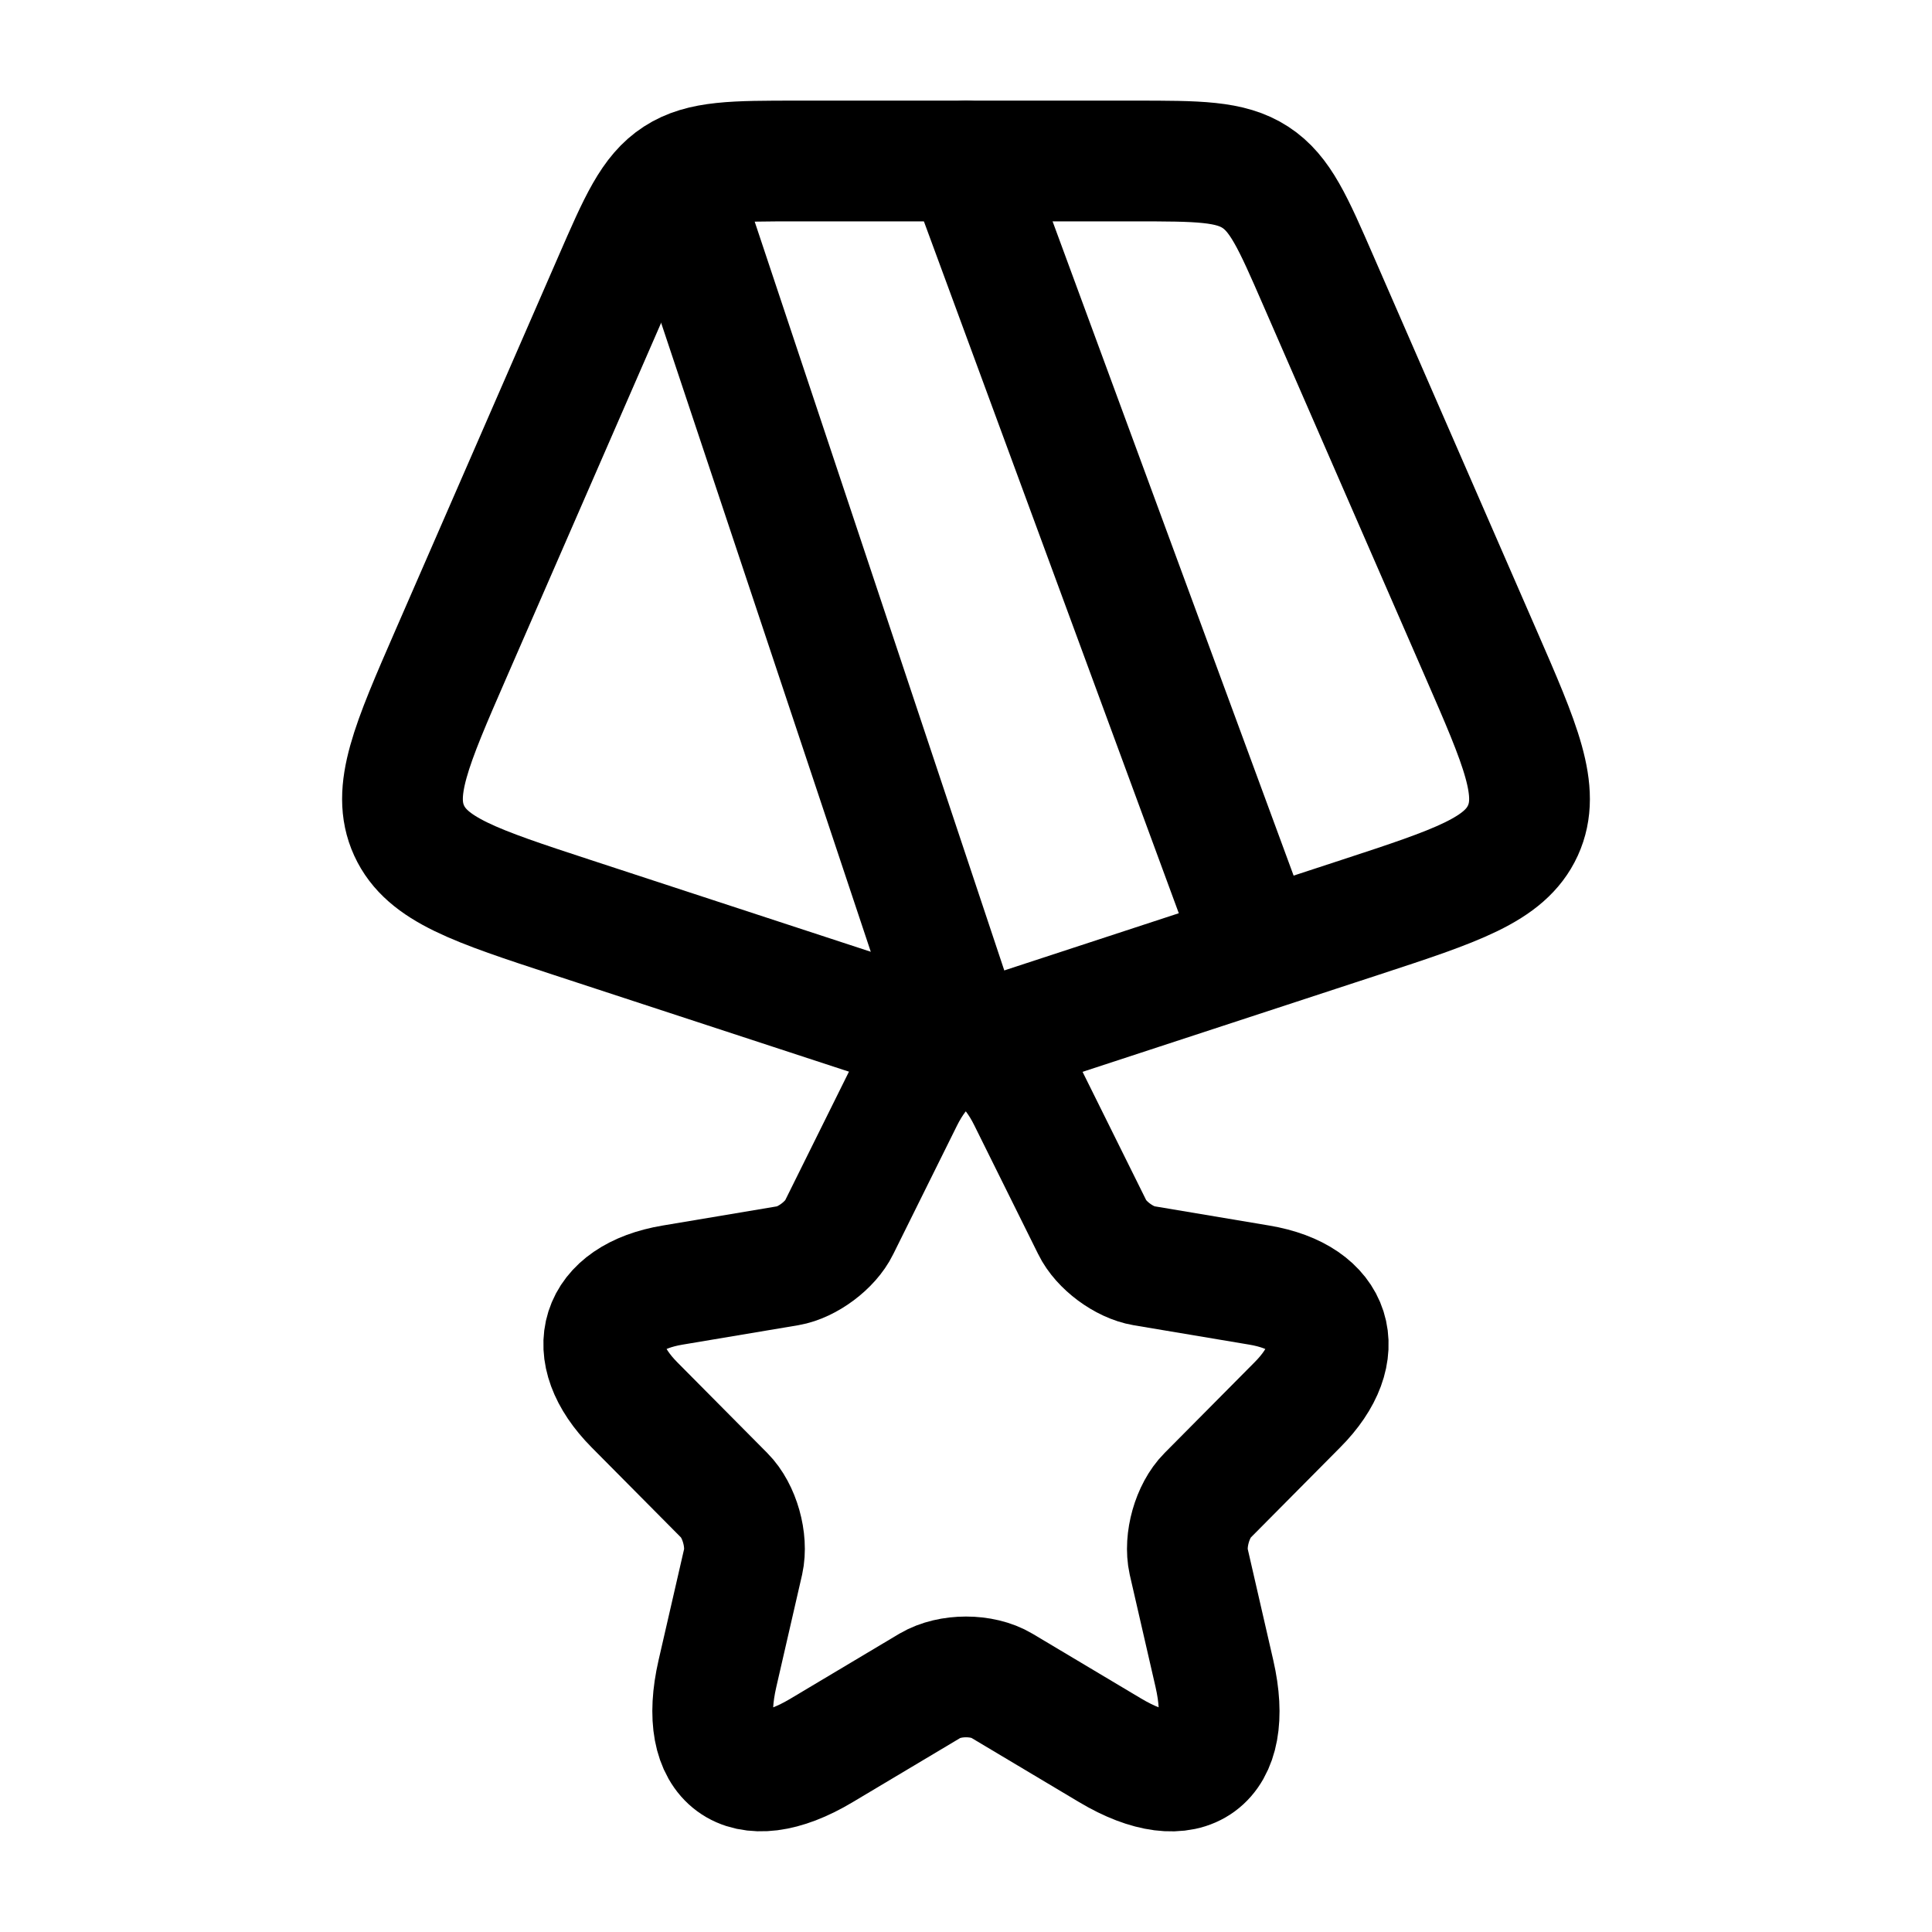
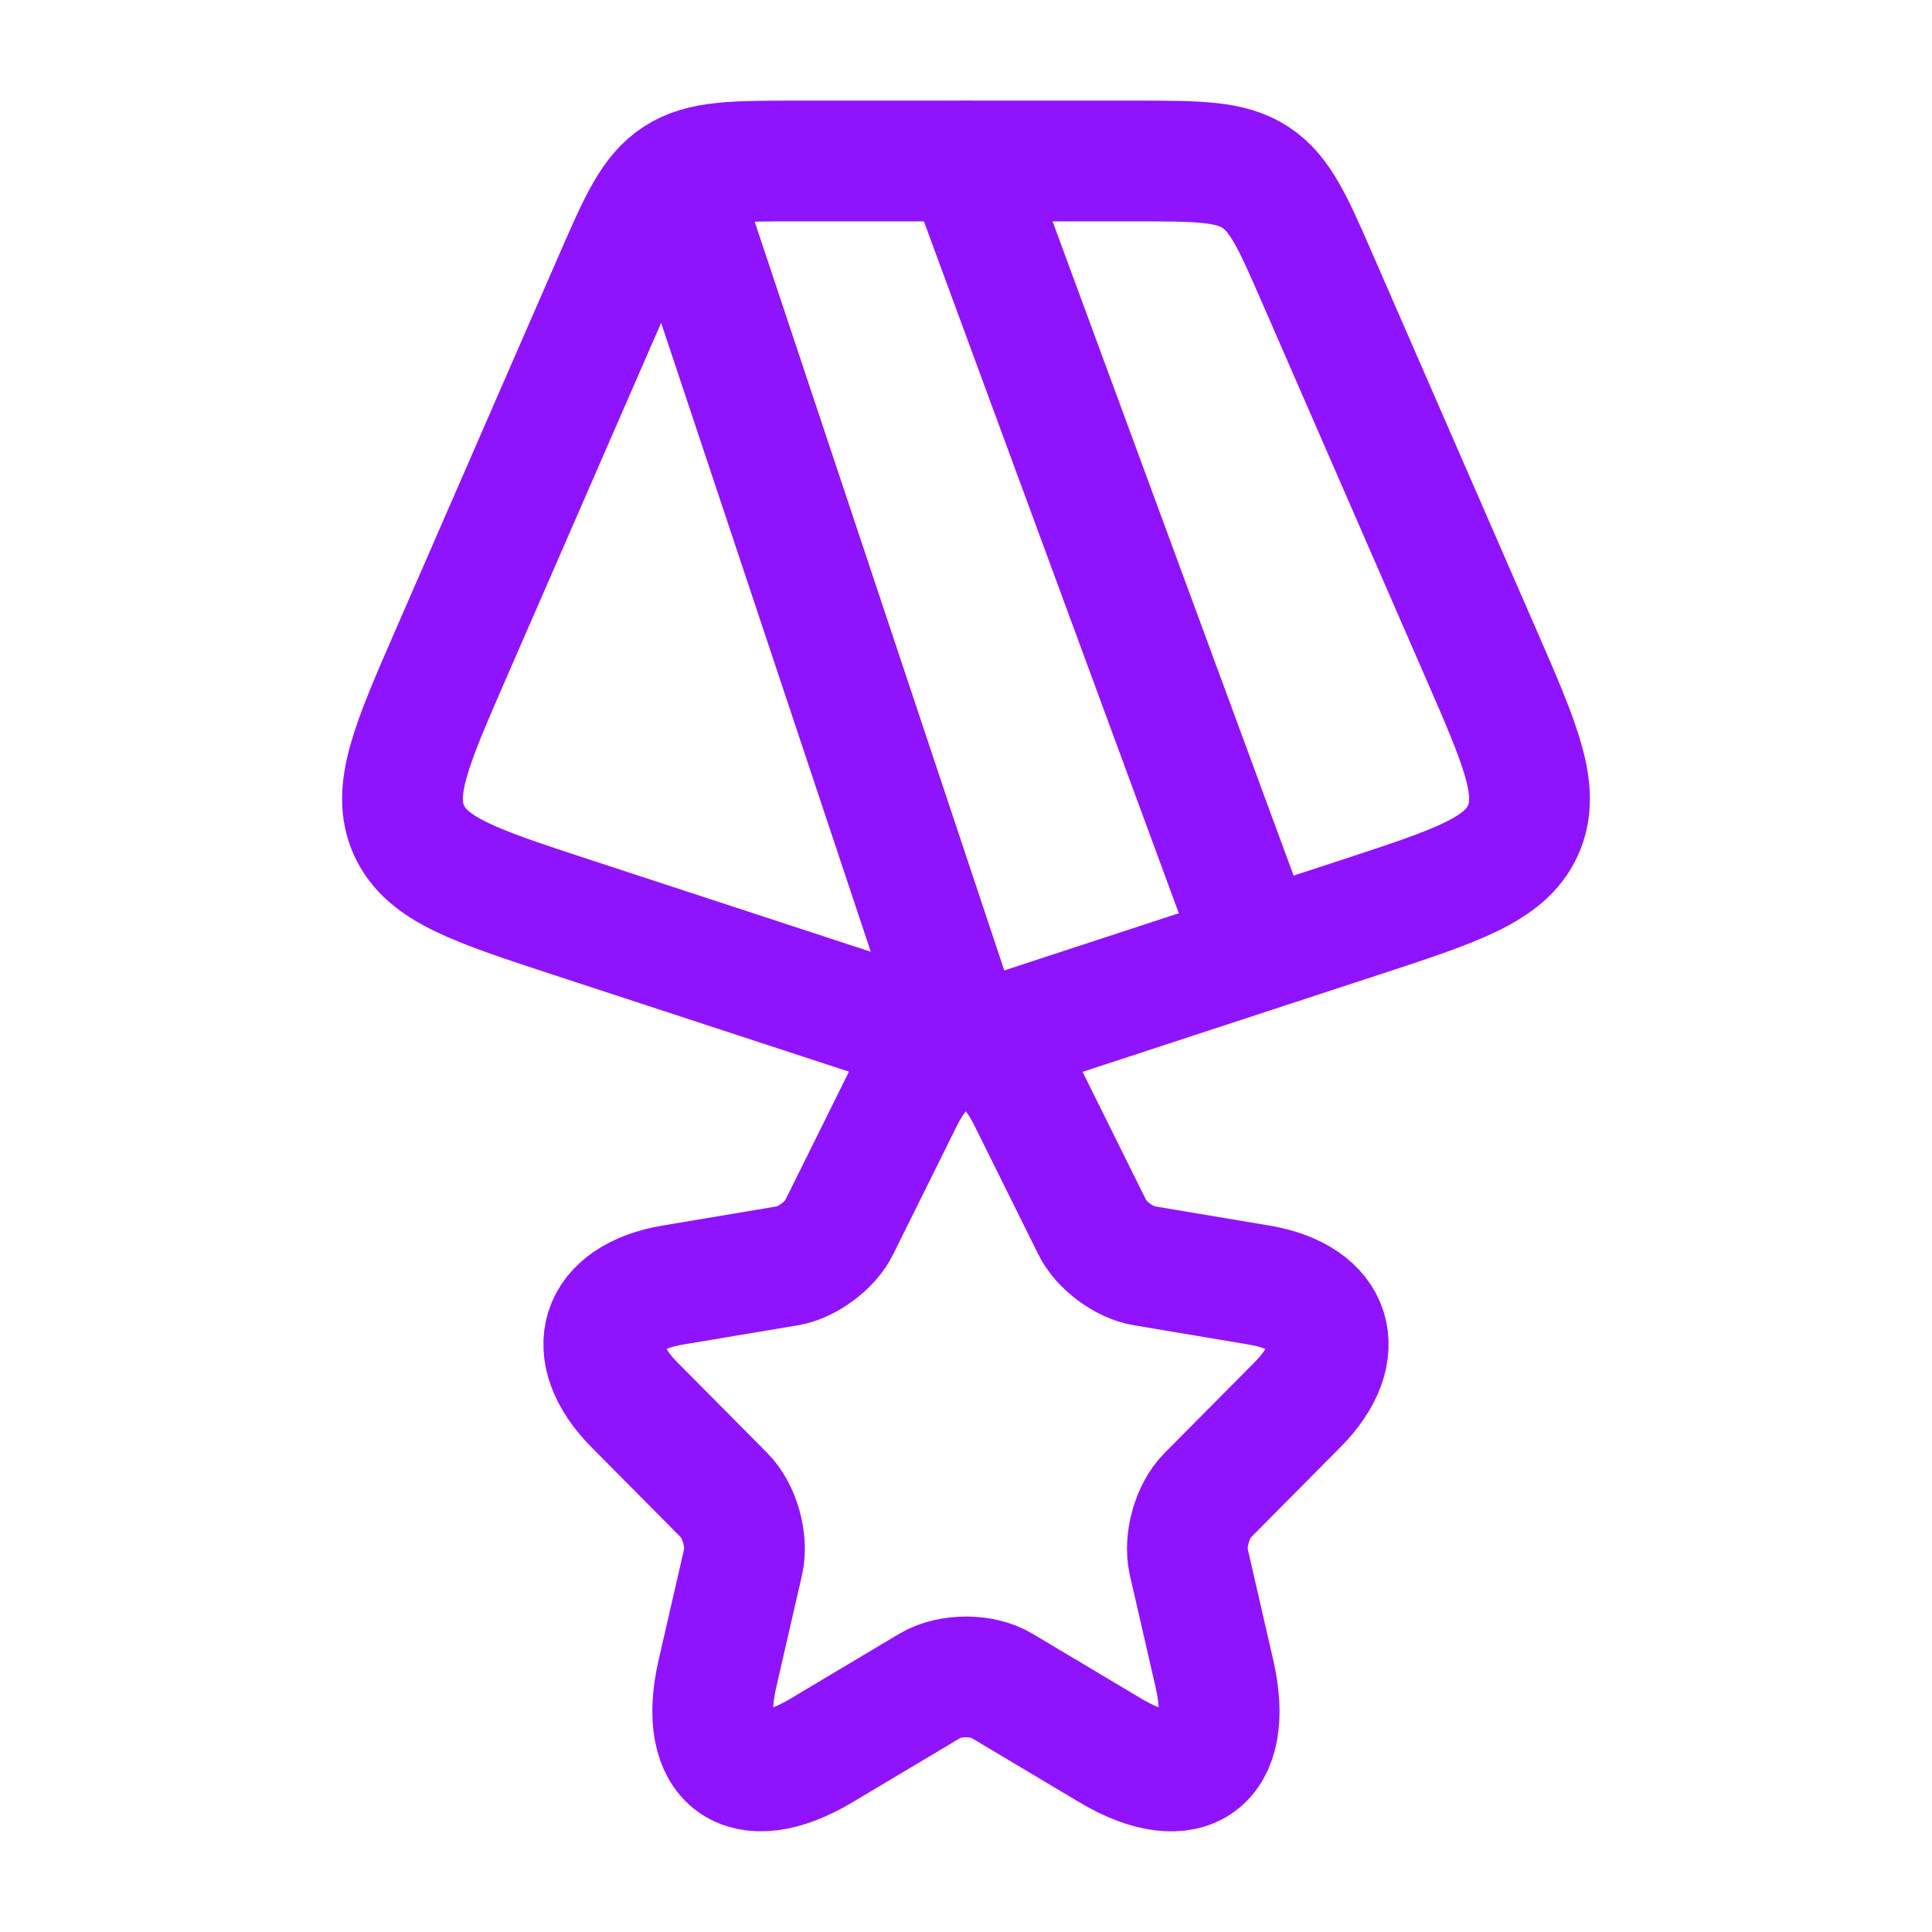
- <svg xmlns="http://www.w3.org/2000/svg" viewBox="0 0 24 24" width="16" height="16" color="#000000" fill="none">
+ <svg xmlns="http://www.w3.org/2000/svg" viewBox="0 0 24 24" width="16" height="16" color="#9013fe" fill="none">
  <path fill-rule="evenodd" clip-rule="evenodd" d="M7.625 3.482C7.938 2.763 8.095 2.404 8.406 2.202C8.718 2 9.115 2 9.91 2H14.09C14.885 2 15.282 2 15.594 2.202C15.905 2.404 16.062 2.763 16.375 3.482L18.394 8.114C18.892 9.256 19.141 9.828 18.918 10.317C18.694 10.806 18.094 11.003 16.895 11.396L12 13L7.105 11.396C5.906 11.003 5.306 10.806 5.082 10.317C4.859 9.828 5.108 9.256 5.606 8.114L7.625 3.482Z" stroke="currentColor" stroke-width="1.5" stroke-linecap="round" stroke-linejoin="round" />
  <path d="M12 13L8.5 2.5M15.5 11.5L12 2" stroke="currentColor" stroke-width="1.5" stroke-linecap="round" stroke-linejoin="round" />
  <path d="M12.777 13.65L13.569 15.247C13.677 15.469 13.965 15.682 14.208 15.723L15.644 15.964C16.561 16.118 16.777 16.789 16.116 17.452L15 18.577C14.811 18.767 14.708 19.135 14.766 19.398L15.086 20.791C15.338 21.893 14.757 22.32 13.79 21.743L12.444 20.94C12.201 20.795 11.801 20.795 11.554 20.94L10.208 21.743C9.245 22.32 8.66 21.889 8.912 20.791L9.232 19.398C9.29 19.135 9.187 18.767 8.998 18.577L7.882 17.452C7.225 16.789 7.437 16.118 8.354 15.964L9.79 15.723C10.028 15.682 10.316 15.469 10.424 15.247L11.216 13.65C11.648 12.783 12.35 12.783 12.777 13.65Z" stroke="currentColor" stroke-width="1.5" stroke-linecap="round" stroke-linejoin="round" />
</svg>
